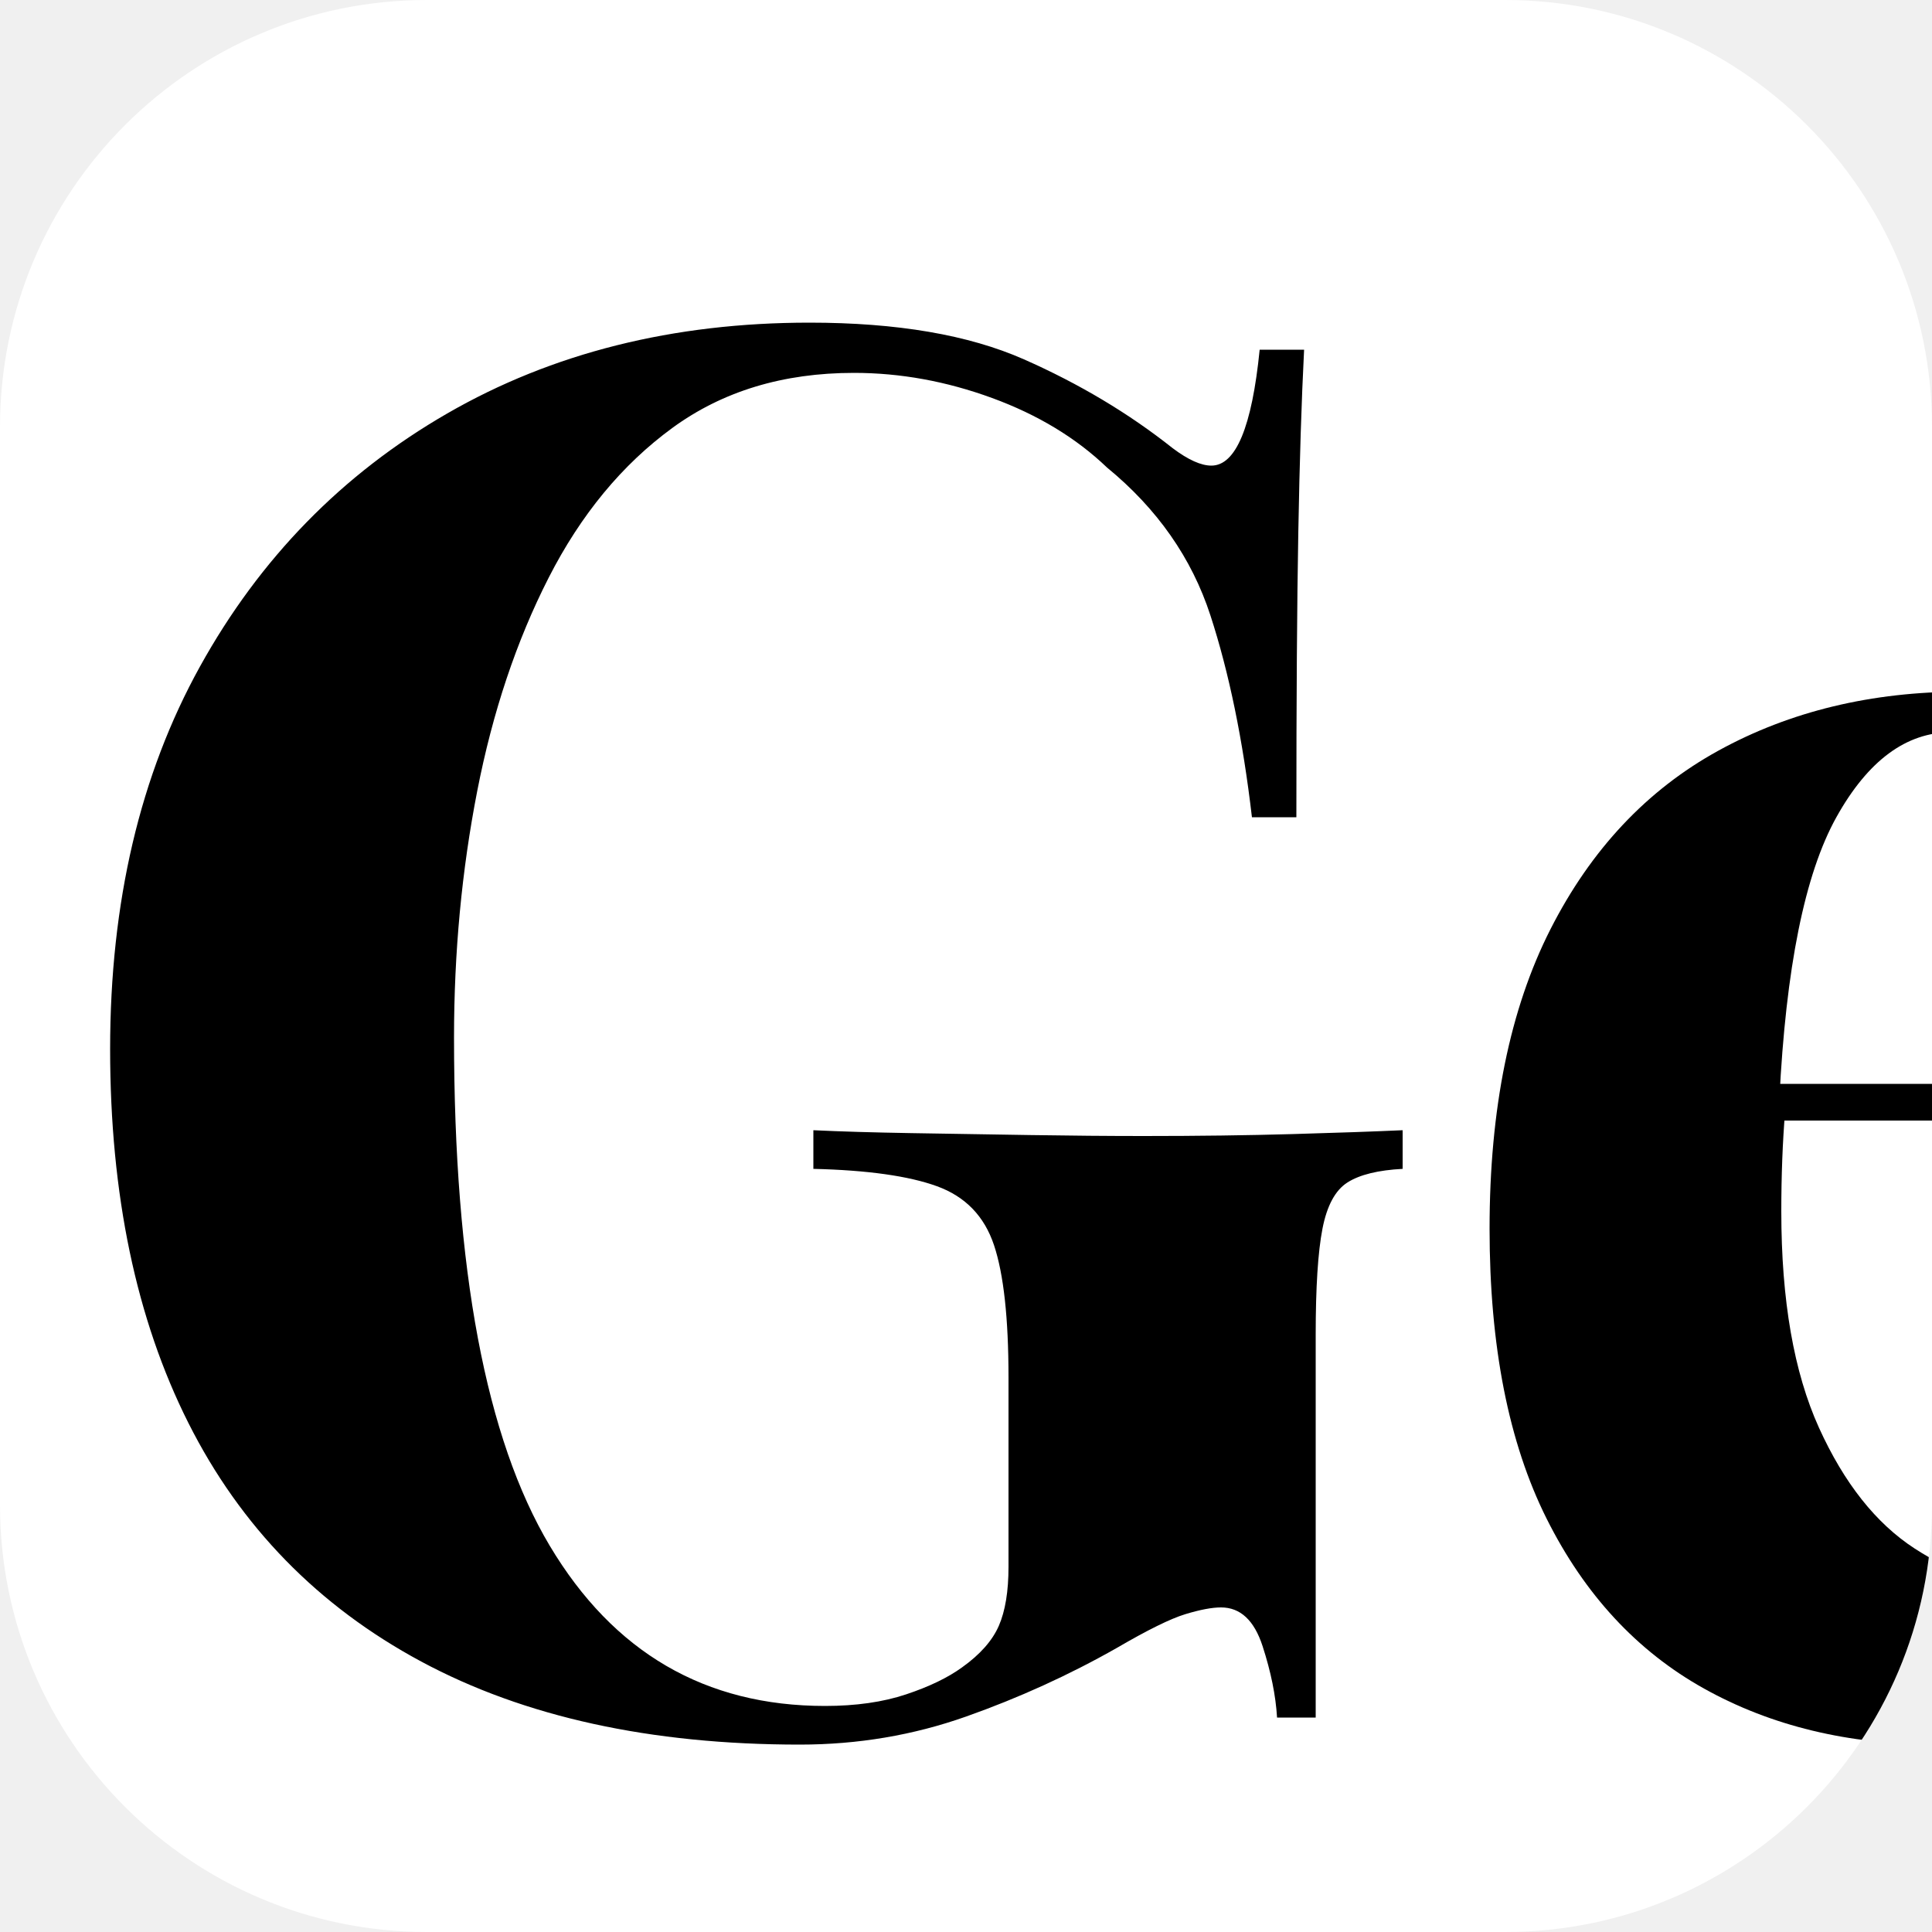
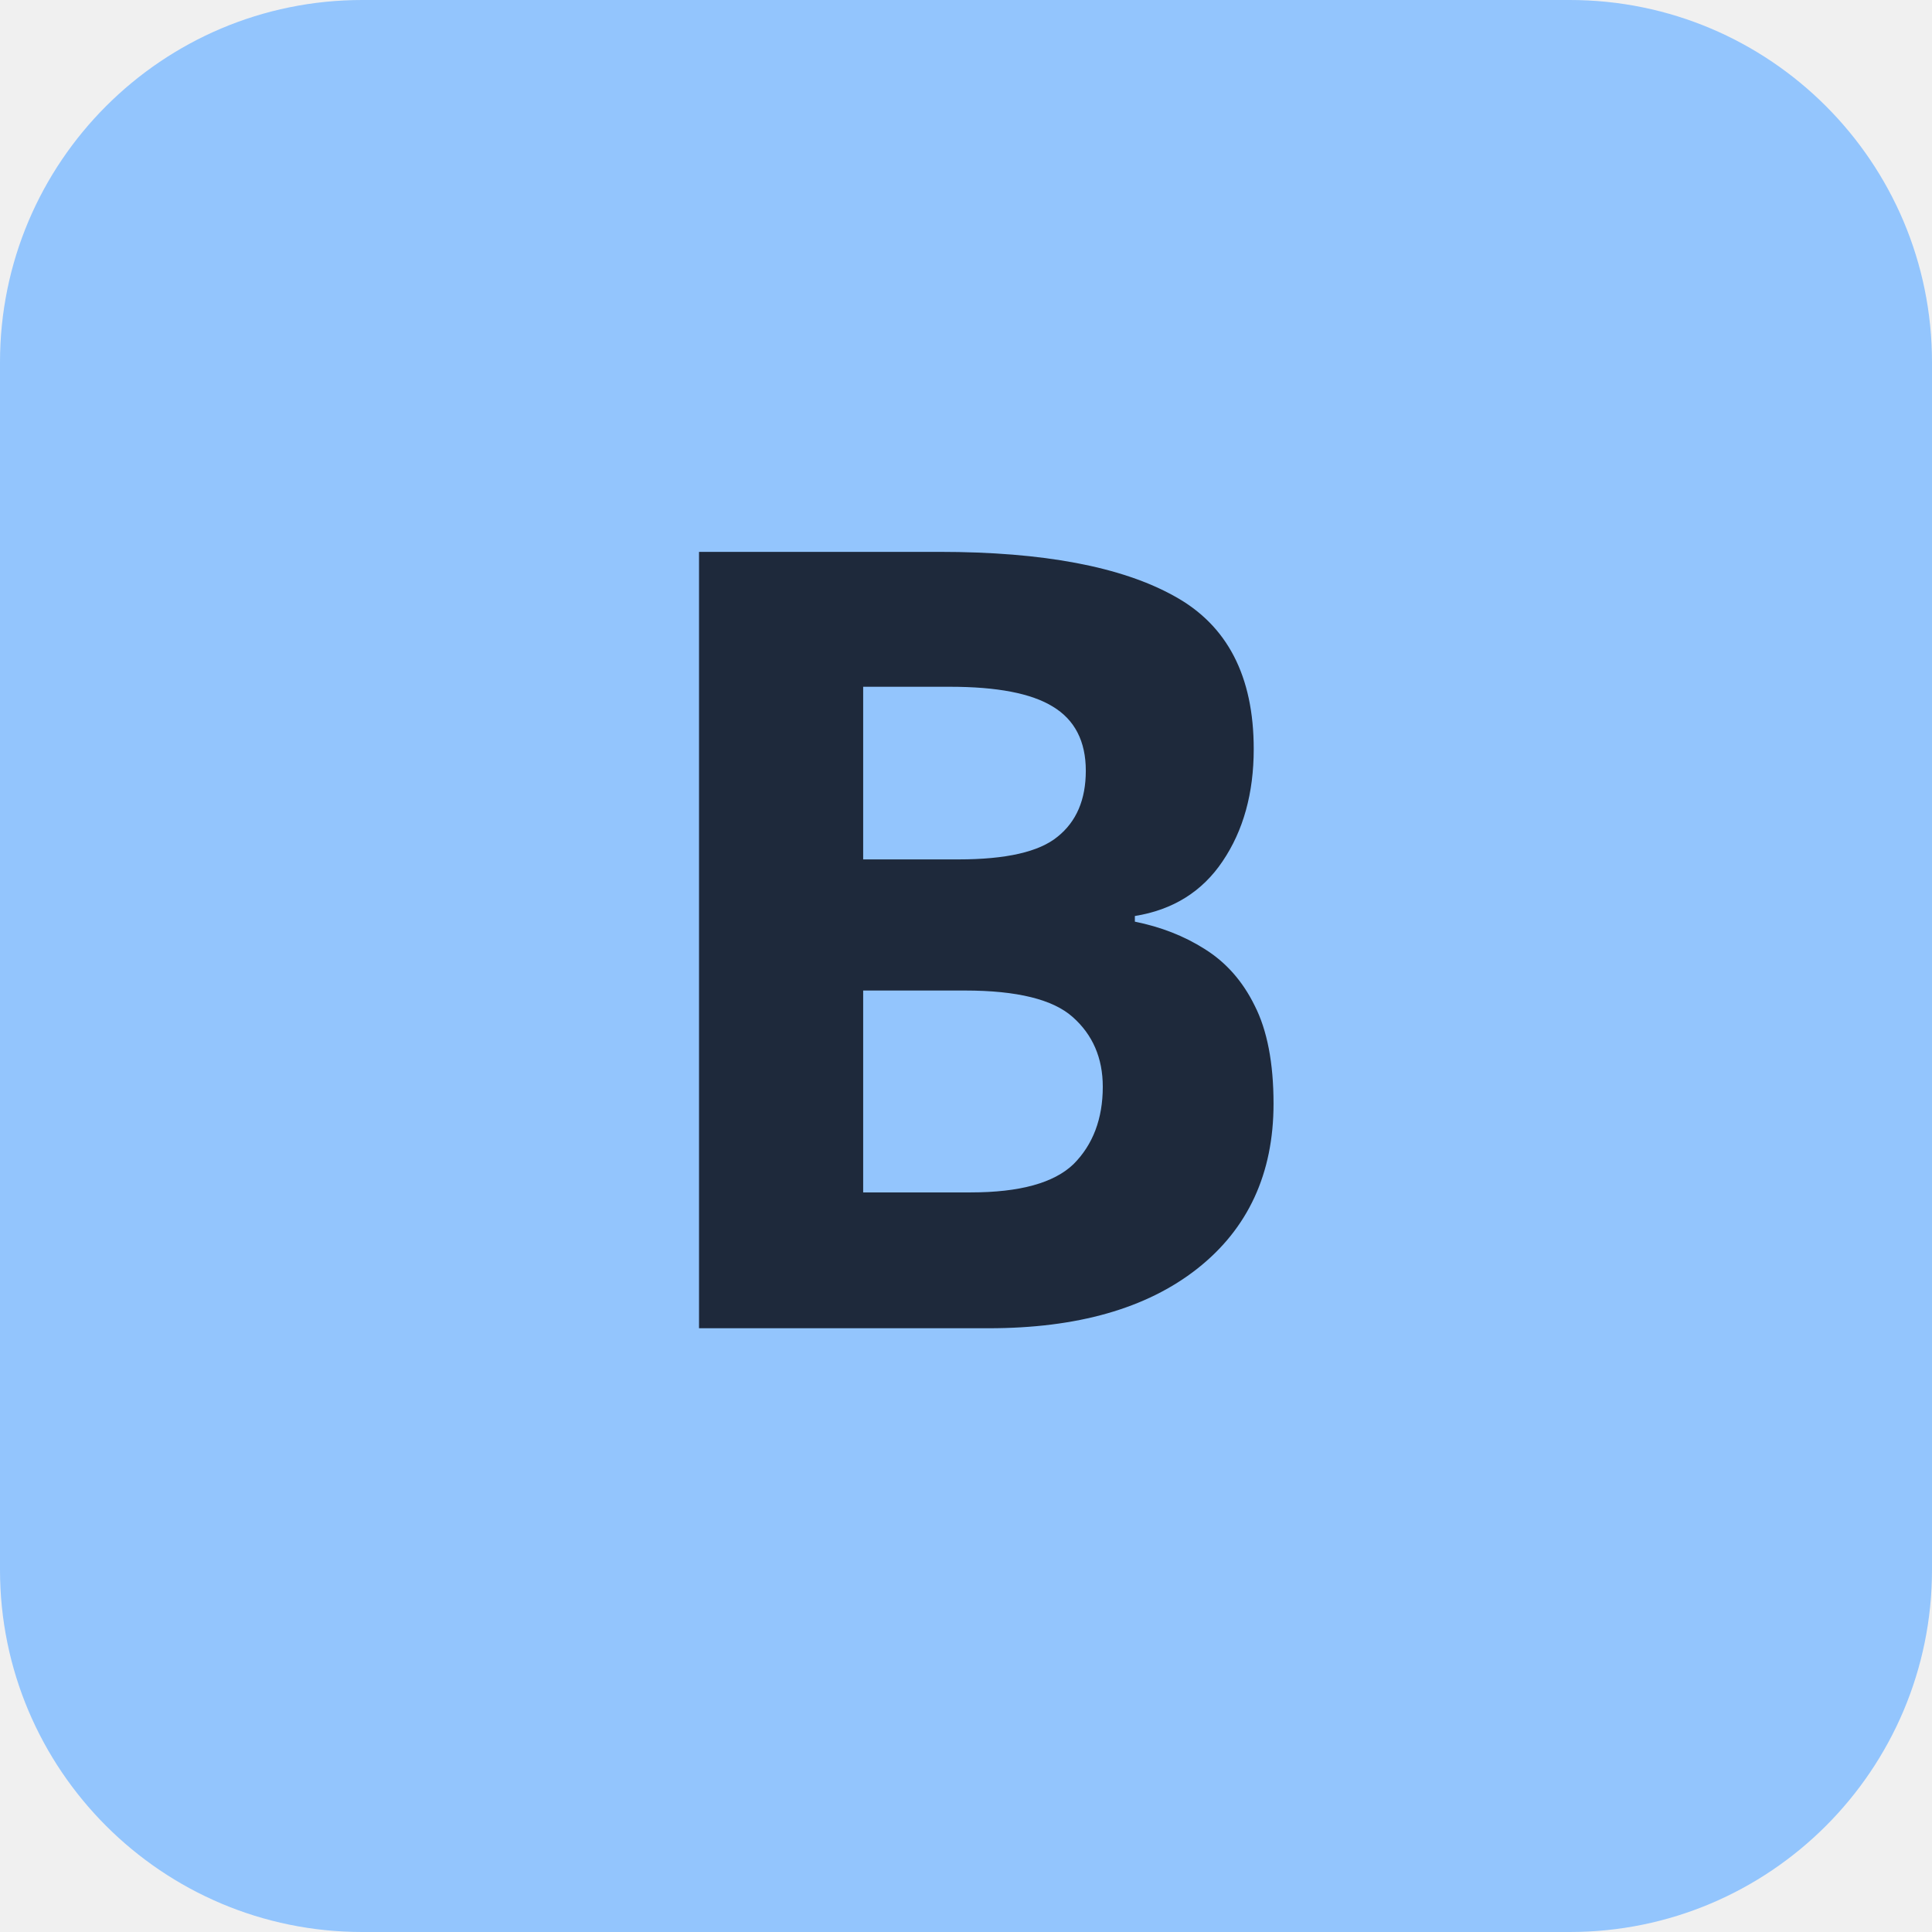
- <svg xmlns="http://www.w3.org/2000/svg" viewBox="0 0 1000 1000">
-   <defs>
-     <clipPath id="c">
-       <rect width="1000" height="1000" rx="221" ry="221" />
-     </clipPath>
-   </defs>
-   <rect width="1000" height="1000" rx="221" ry="221" fill="#ffffff" />
-   <g clip-path="url(#c)" fill="#000000">
-     <path transform="translate(14 889) scale(1 -1)" d="M405 722Q473 722 516.0 703.0Q559 684 593 657Q605 648 613 648Q632 648 638 708H661Q659 669 658.0 613.5Q657 558 657 466H634Q627 526 612.5 570.5Q598 615 559 647Q535 670 499.5 683.0Q464 696 428 696Q373 696 334.0 667.5Q295 639 270.0 590.0Q245 541 233.0 479.5Q221 418 221 352Q221 172 270.5 89.0Q320 6 413 6Q437 6 455.0 12.0Q473 18 484 26Q498 36 503.0 47.5Q508 59 508 78V176Q508 222 500.5 244.5Q493 267 471.0 275.0Q449 283 407 284V304Q428 303 457.5 302.5Q487 302 519.0 301.5Q551 301 578 301Q620 301 655.0 302.0Q690 303 712 304V284Q693 283 683.5 277.0Q674 271 670.5 253.0Q667 235 667 198V0H647Q646 17 639.5 37.0Q633 57 618 57Q611 57 599.5 53.5Q588 50 564 36Q527 15 486.0 0.5Q445 -14 400 -14Q284 -14 204.0 29.0Q124 72 83.5 152.5Q43 233 43 346Q43 460 89.5 544.0Q136 628 217.5 675.0Q299 722 405 722Z" />
-     <path transform="translate(734 889) scale(1 -1)" d="M282 531Q370 531 420.0 479.0Q470 427 470 309H141L139 328H344Q345 377 338.0 418.5Q331 460 316.0 485.0Q301 510 276 510Q241 510 216.5 466.0Q192 422 187 320L190 314Q189 302 188.5 289.0Q188 276 188 262Q188 193 207.5 150.0Q227 107 257.0 87.5Q287 68 318 68Q339 68 361.5 74.5Q384 81 407.0 98.5Q430 116 450 148L468 142Q456 104 430.0 68.0Q404 32 364.0 9.0Q324 -14 268 -14Q200 -14 148.0 15.0Q96 44 66.5 103.0Q37 162 37 253Q37 346 68.5 408.0Q100 470 155.5 500.5Q211 531 282 531Z" />
-   </g>
+ <svg xmlns="http://www.w3.org/2000/svg" viewBox="0 0 32 32">
+   <rect width="32" height="32" rx="6" fill="#93c5fd" />
+   <text x="16" y="22" text-anchor="middle" fill="#1e293b" font-family="system-ui" font-size="18" font-weight="bold">B</text>
</svg>
